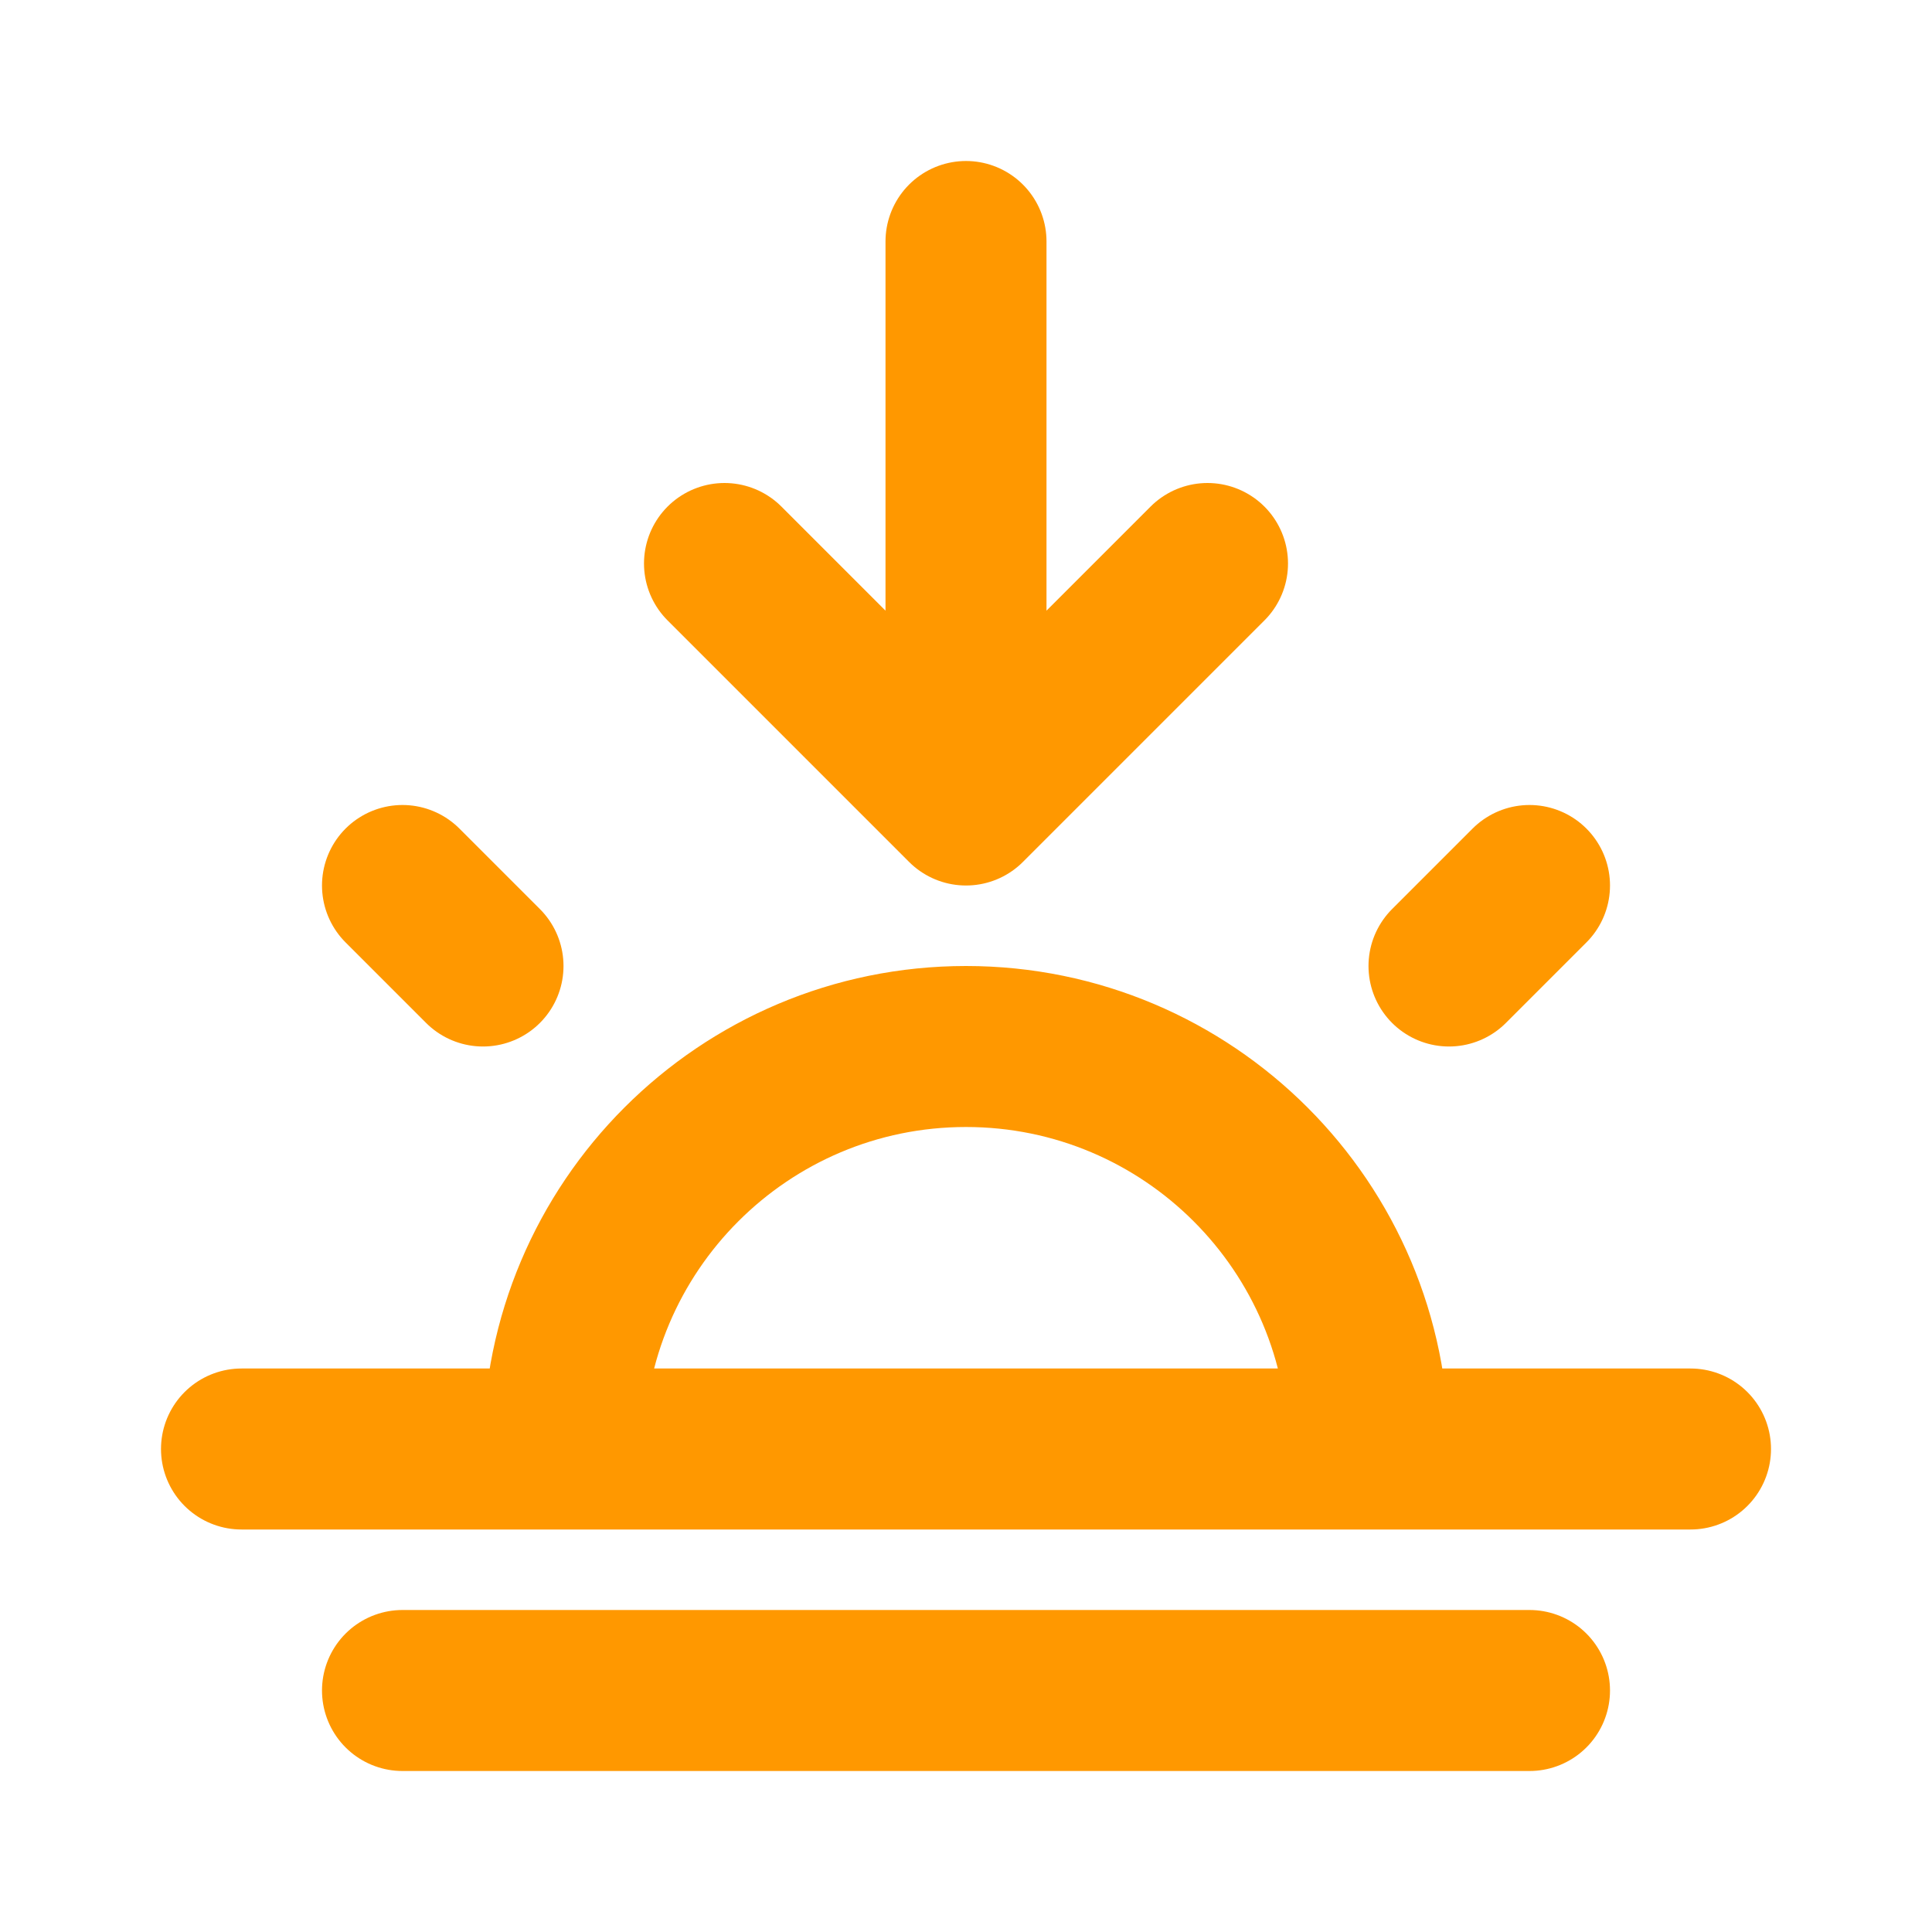
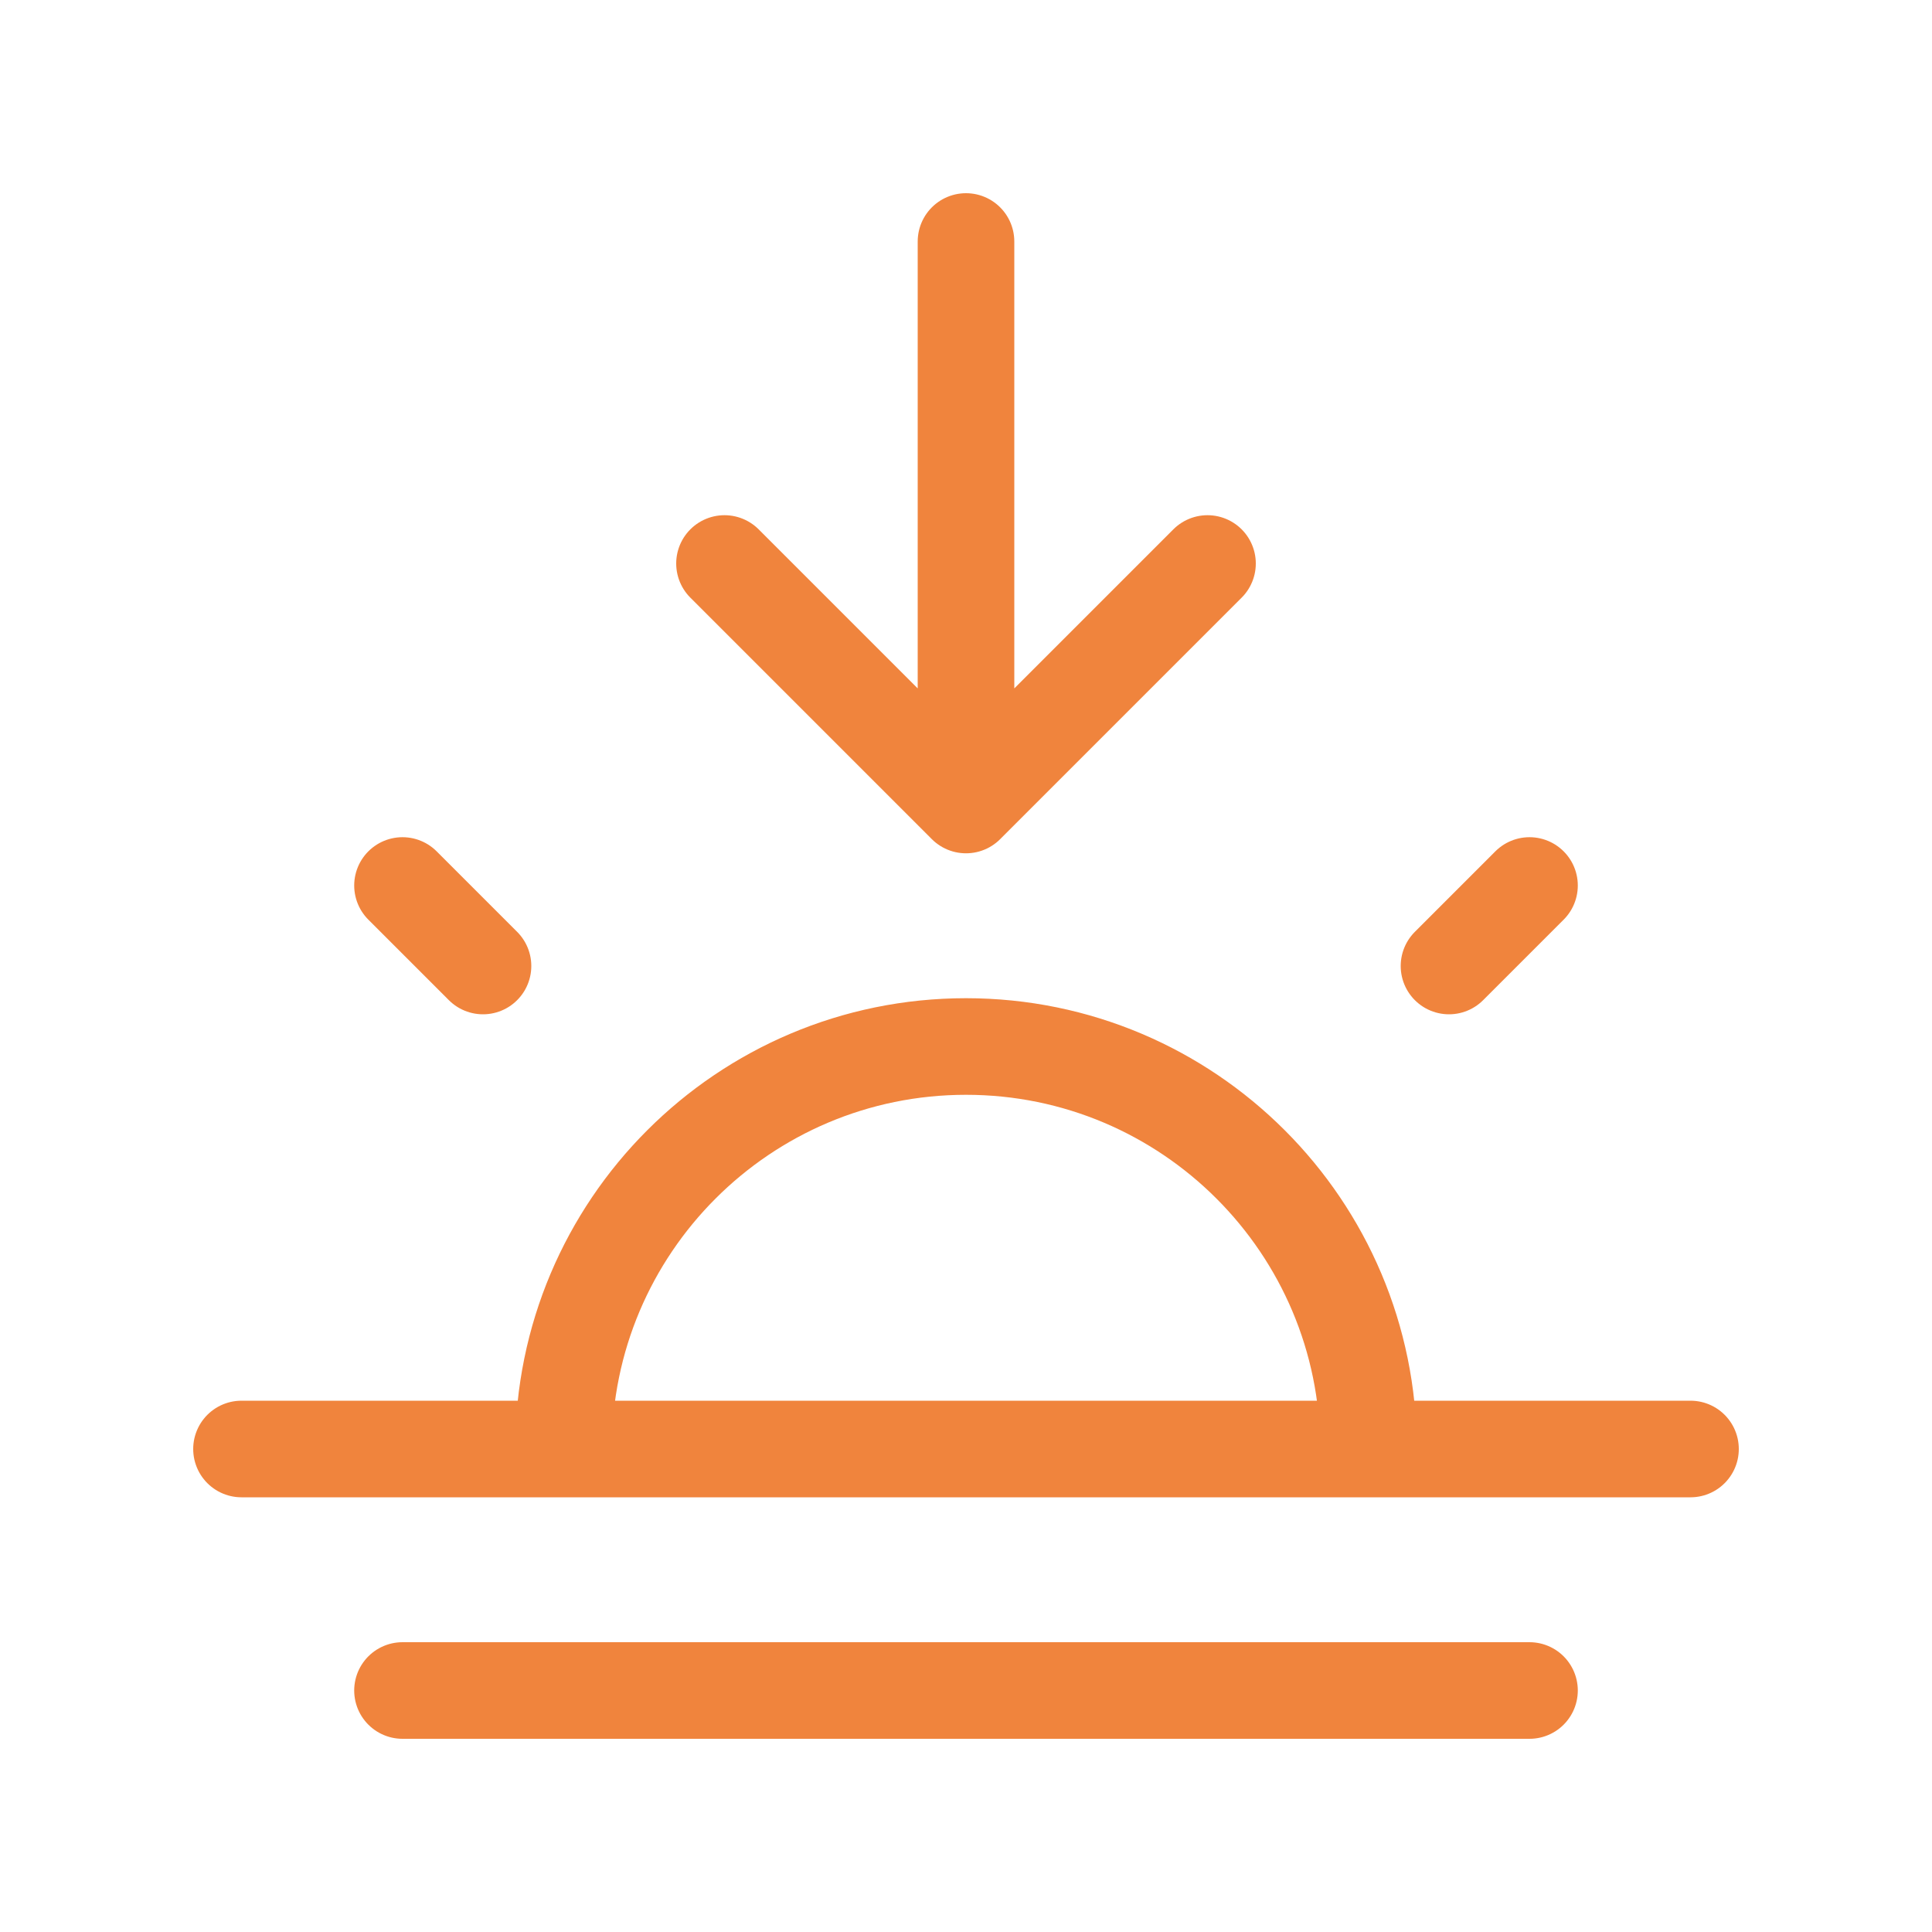
- <svg xmlns="http://www.w3.org/2000/svg" width="800px" height="800px" viewBox="0 0 24 24" fill="none" stroke="#ff9800">
+ <svg xmlns="http://www.w3.org/2000/svg" width="800px" height="800px" viewBox="0 0 24.00 24.00" fill="none" stroke="#f0843d">
  <g id="SVGRepo_bgCarrier" stroke-width="0" />
  <g id="SVGRepo_tracerCarrier" stroke-linecap="round" stroke-linejoin="round" />
  <g id="SVGRepo_iconCarrier">
-     <path d="M6 12L5 11M18 12L19 11M3 18H21M5 21H19M7 18C7 15.239 9.239 13 12 13C14.761 13 17 15.239 17 18M12 3V10M12 10L15 7M12 10L9 7" stroke="#ff9800" stroke-width="2" stroke-linecap="round" stroke-linejoin="round" />
+     <path d="M6 12L5 11M18 12L19 11M3 18H21M5 21H19M7 18C7 15.239 9.239 13 12 13C14.761 13 17 15.239 17 18M12 3V10M12 10L15 7M12 10L9 7" stroke="#f0843d" stroke-width="1.2" stroke-linecap="round" stroke-linejoin="round" />
  </g>
</svg>
